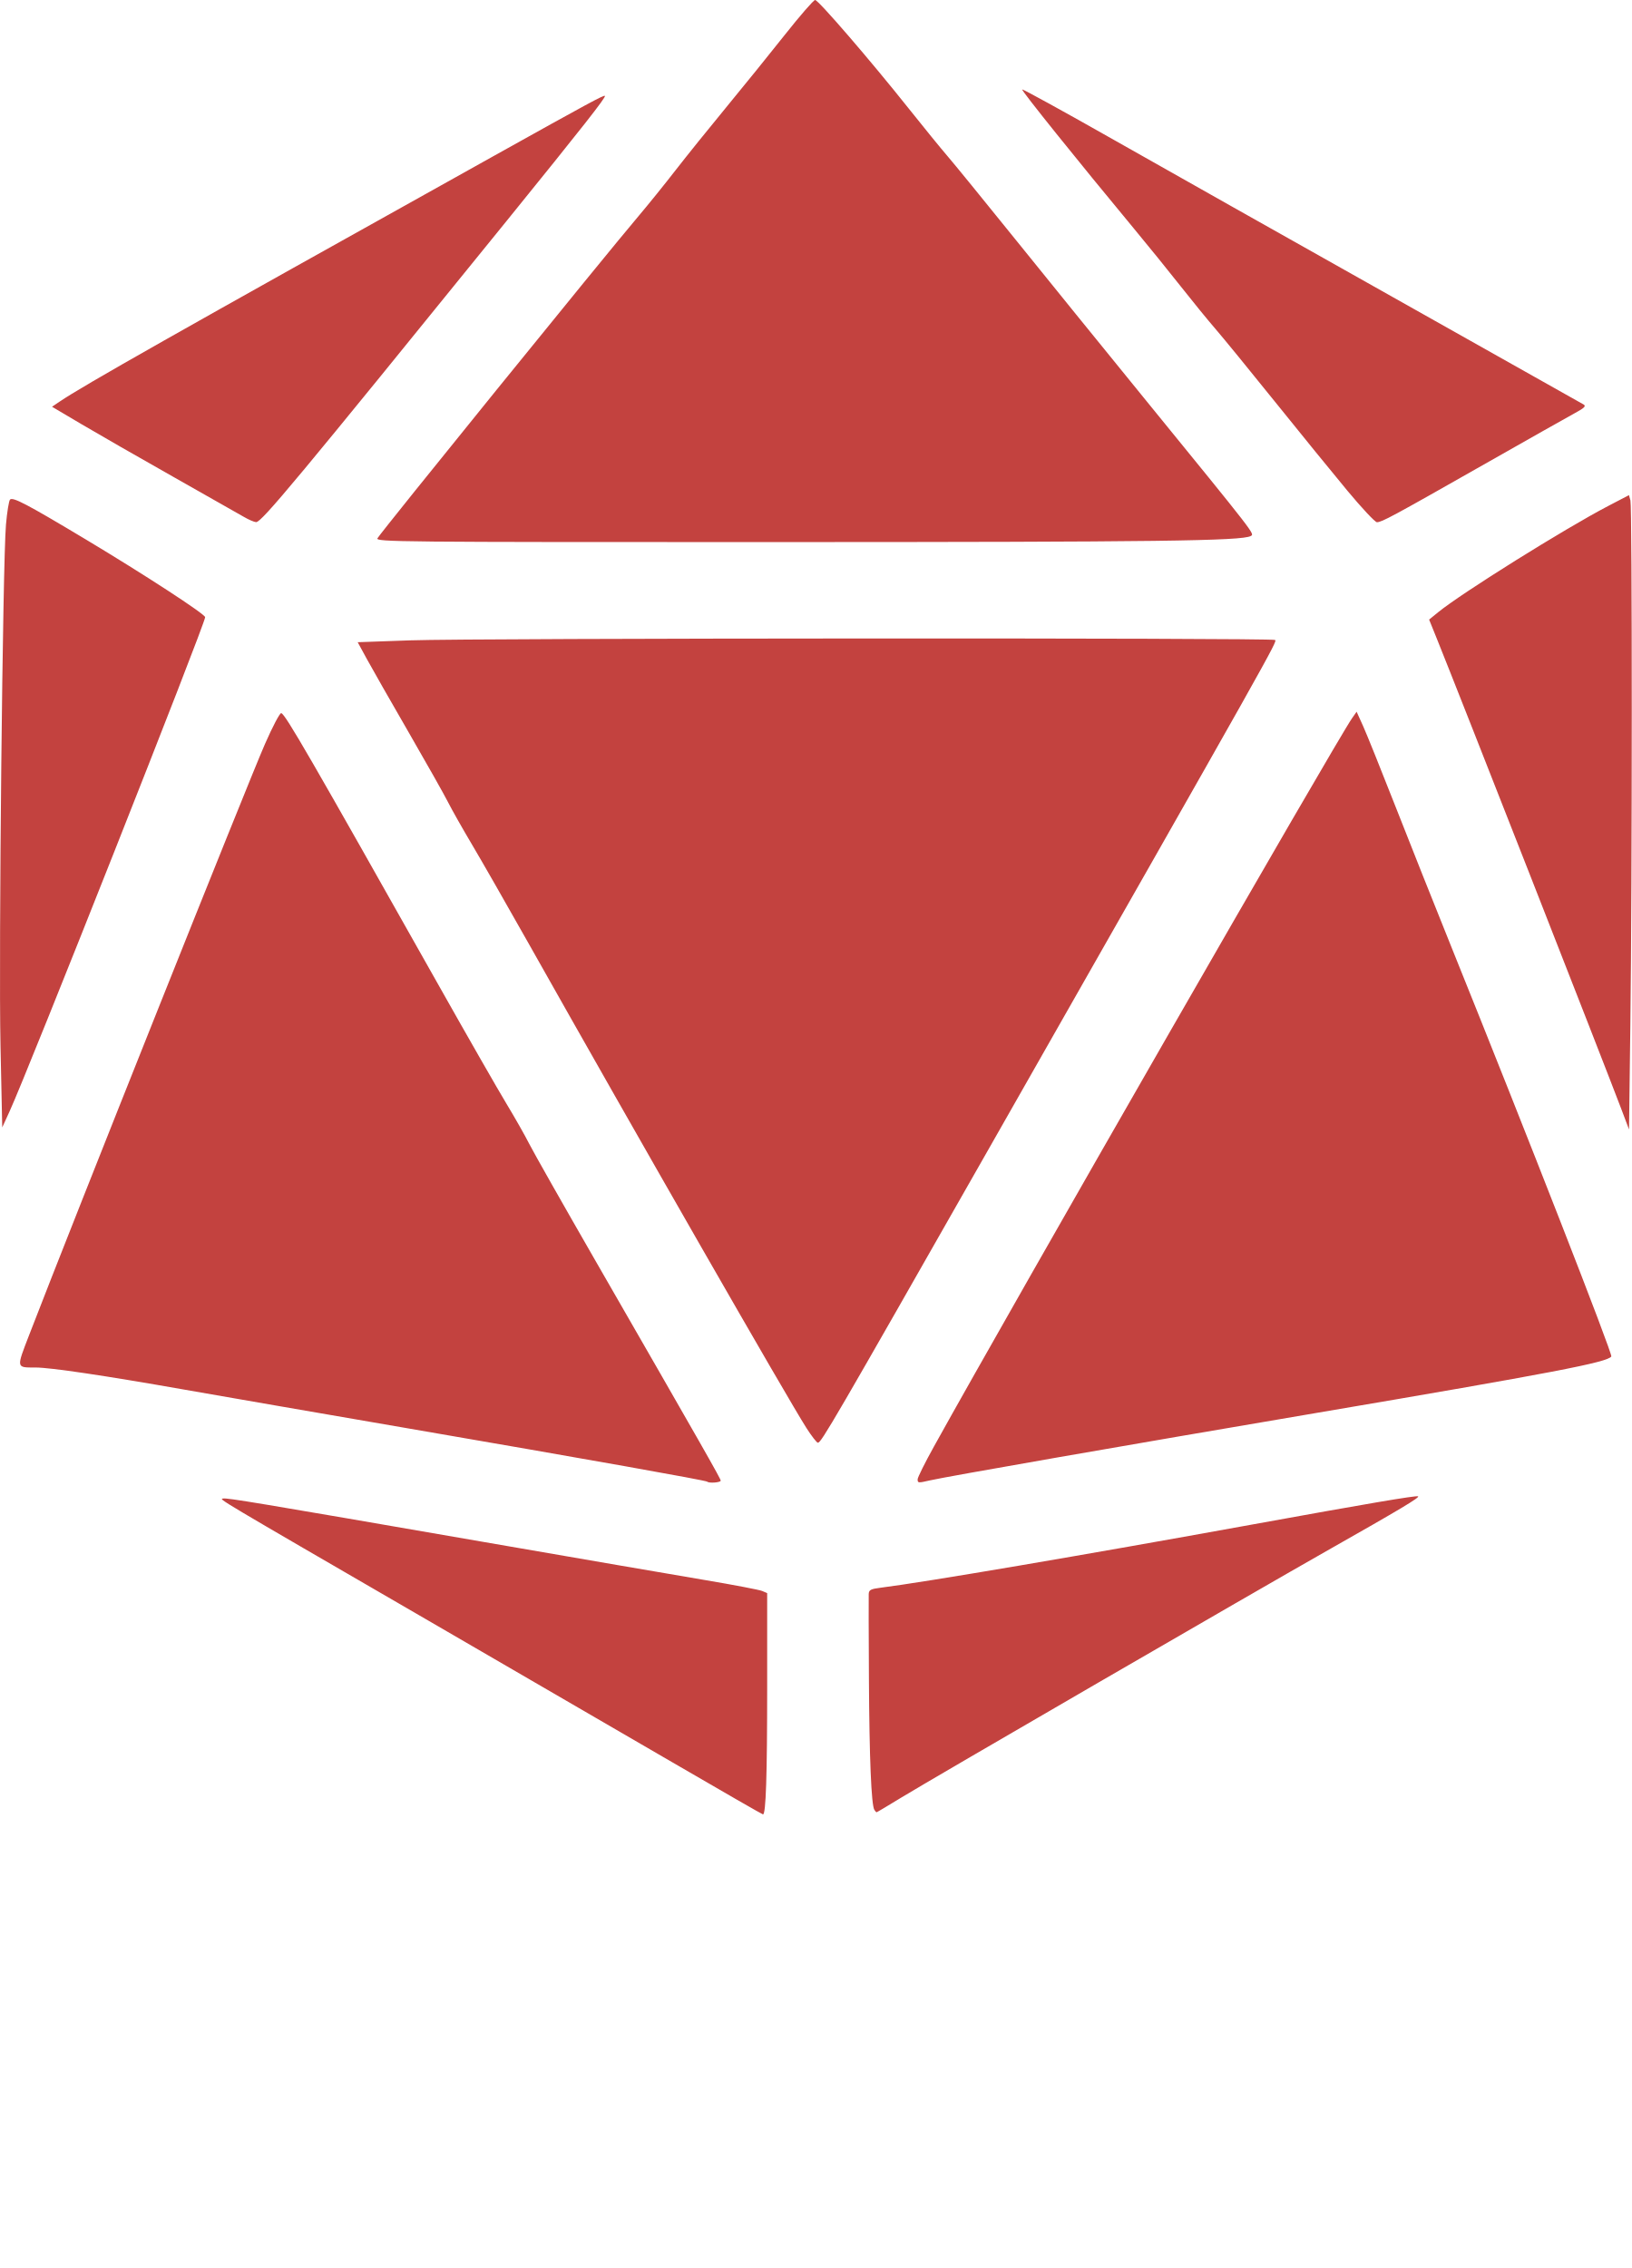
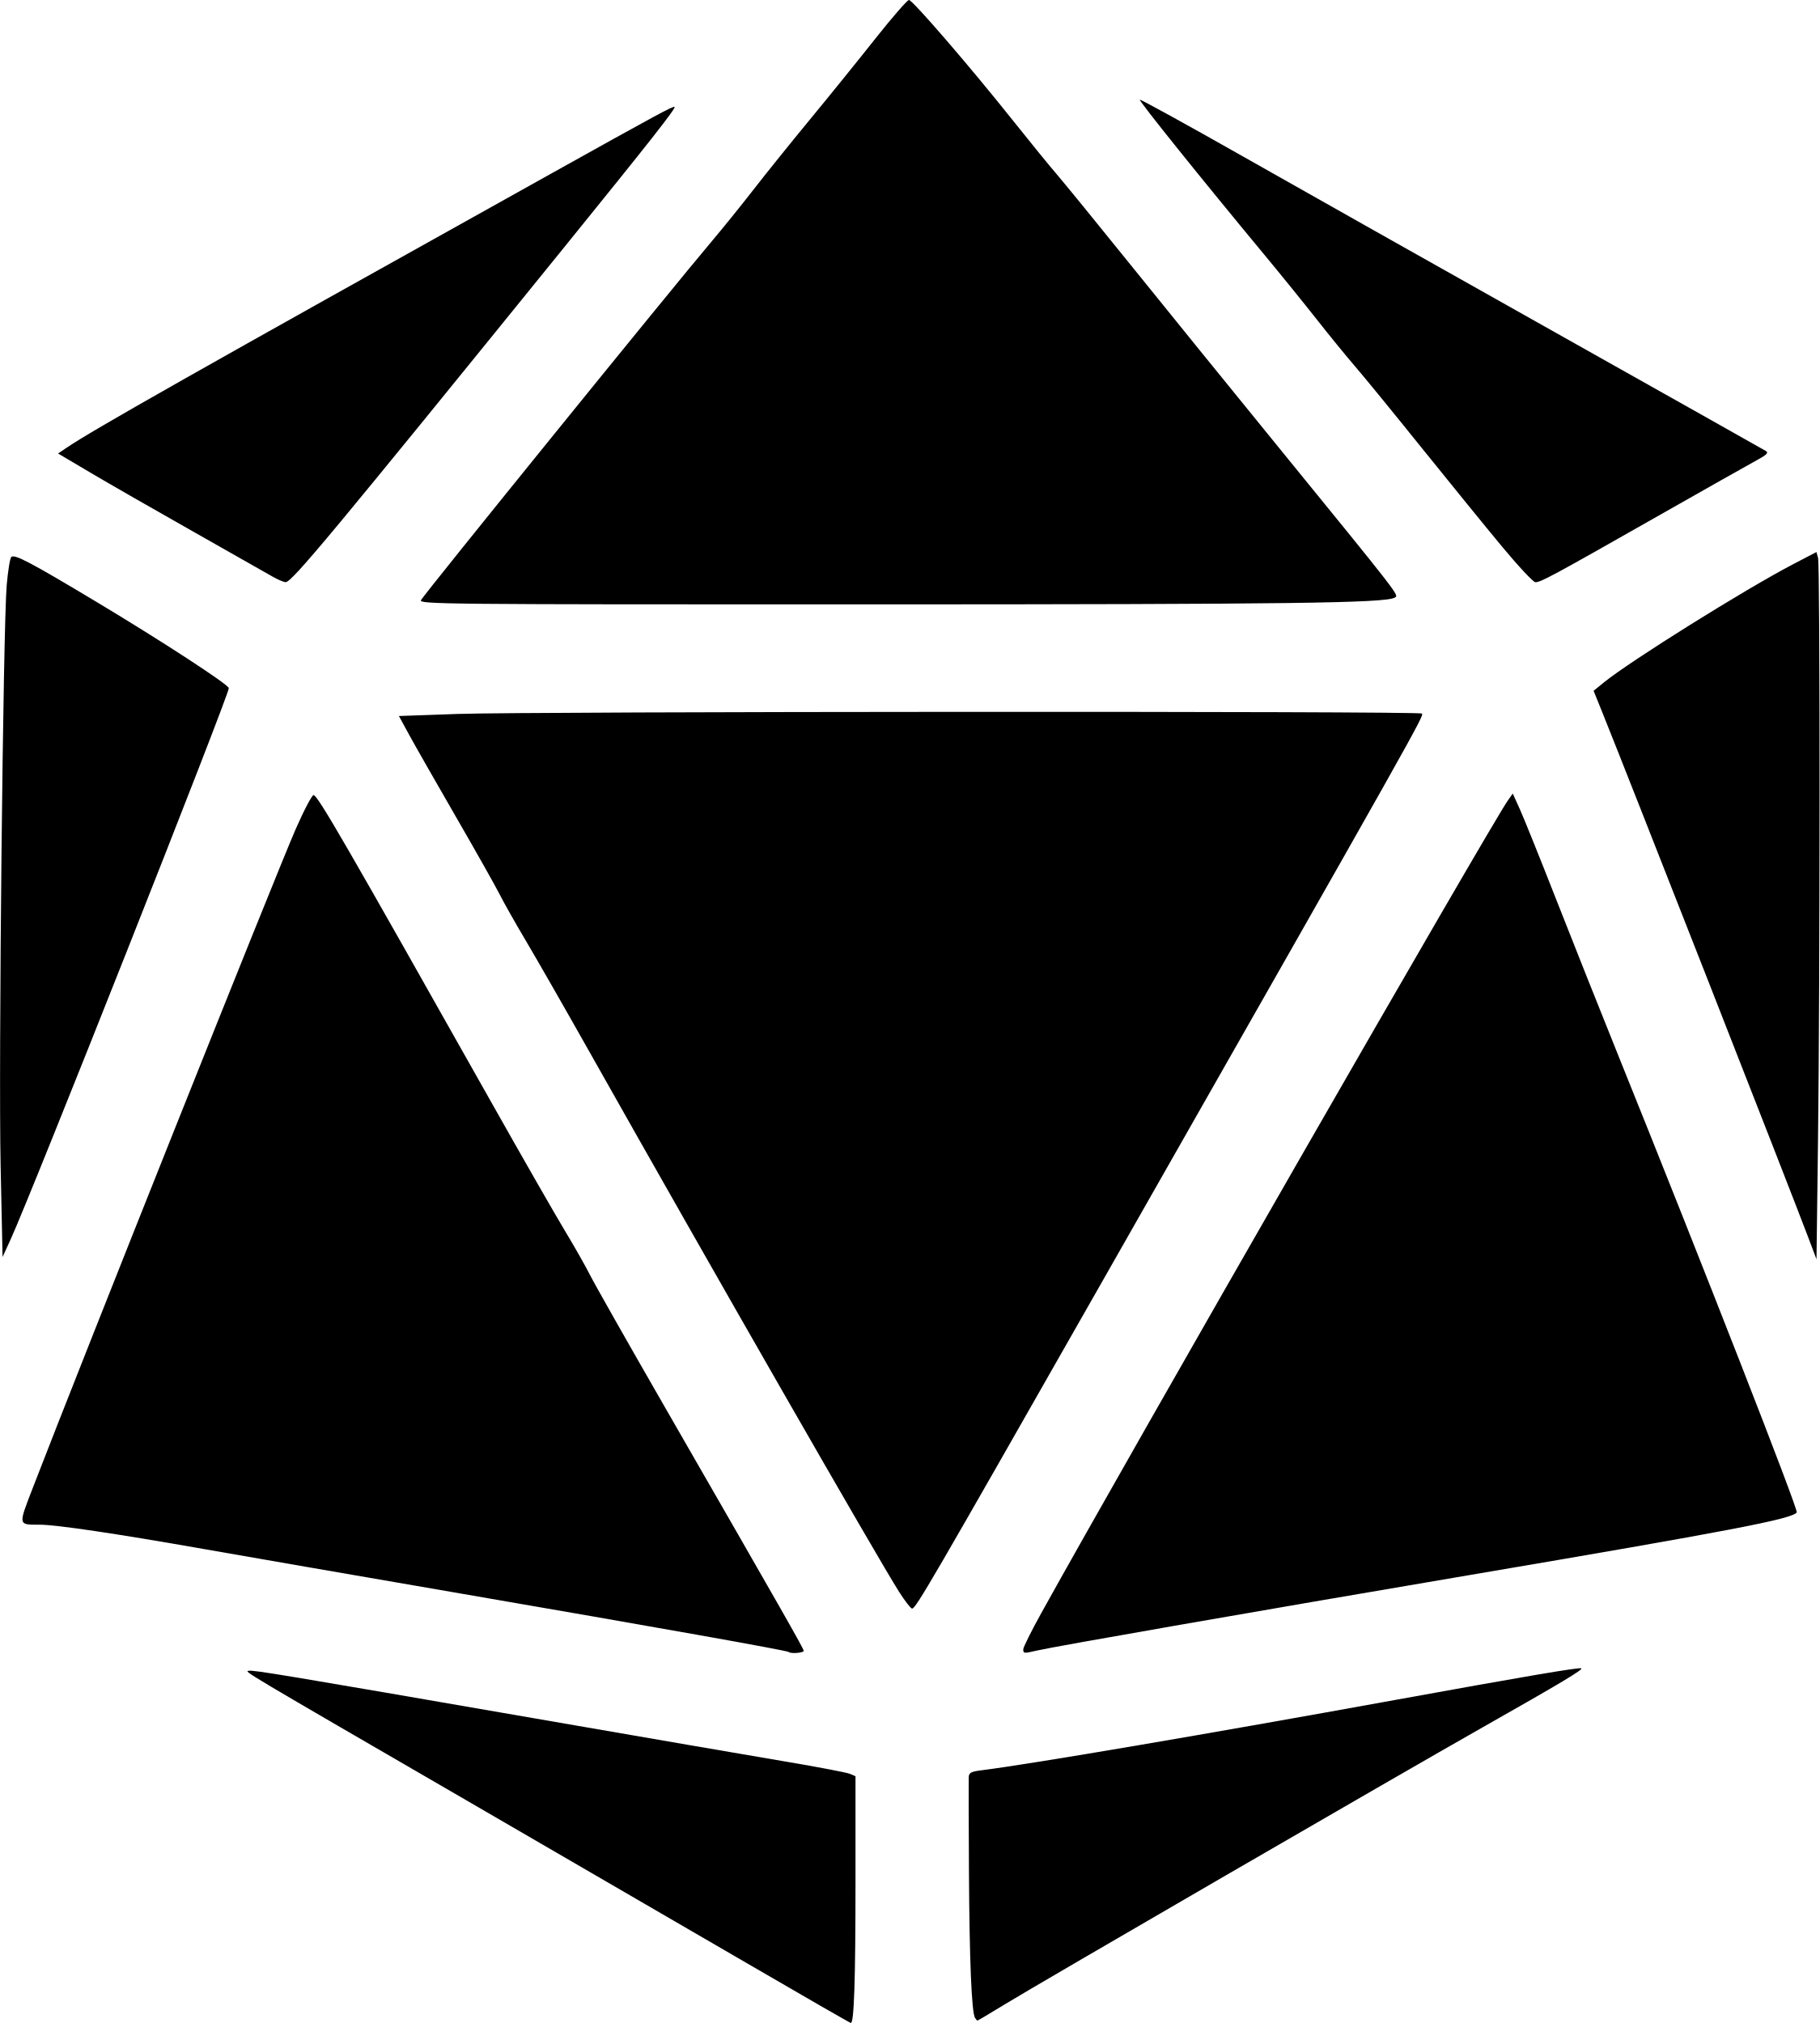
- <svg xmlns="http://www.w3.org/2000/svg" width="786.613" height="1093.283" version="1.1">
+ <svg xmlns="http://www.w3.org/2000/svg" version="1.1" viewBox="-0.03 0 786.67 874.65">
  <g>
    <g id="svg_1">
-       <path id="svg_2" stroke-width="1.067" fill="#C3423F" d="m323.958,849.427c-23.76,-13.837 -77.76,-45.196 -120,-69.688c-101.109,-58.624 -98.374,-56.998 -96.428,-57.372c2.02,-0.389 15.54,1.863 124.162,20.677c45.76,7.926 94.48,16.312 108.267,18.635c13.787,2.323 26.147,4.686 27.467,5.25l2.4,1.025l0,45.195c0,43.072 -0.609,61.566 -2.023,61.476c-0.354,-0.022 -20.083,-11.362 -43.843,-25.199zm97.533,22.997c-1.468,-2.374 -2.403,-24.852 -2.615,-62.825c-0.12,-21.413 -0.165,-39.968 -0.101,-41.233c0.099,-1.952 0.964,-2.407 5.717,-3.006c21.392,-2.698 97.311,-15.609 178.933,-30.431c55.675,-10.11 78.881,-14.058 80.148,-13.636c1.185,0.395 -8.44,6.158 -42.815,25.635c-36.348,20.596 -191.641,110.625 -206.256,119.574c-6.374,3.903 -11.746,7.096 -11.937,7.096c-0.191,0 -0.675,-0.529 -1.074,-1.175l0,0zm-80.555,-158.185c-0.667,-0.641 -57.239,-10.718 -144.444,-25.731c-42.827,-7.373 -91.541,-15.813 -108.253,-18.755c-38.07,-6.703 -63.99,-10.548 -71.126,-10.551c-9.399,0 -9.301,0.513 -3.007,-15.802c21.708,-56.276 105.129,-265.34 113.63,-284.771c3.666,-8.38 7.196,-15.07 7.845,-14.866c2.037,0.641 13.232,20.001 76.768,132.754c13.301,23.604 27.564,48.515 31.696,55.357c4.132,6.842 9.109,15.609 11.061,19.483c1.951,3.873 16.393,29.363 32.092,56.643c51.86,90.115 60.229,104.808 60.229,105.742c0,0.907 -5.615,1.338 -6.489,0.498zm101.422,-1.172c0,-0.879 3.527,-7.96 7.838,-15.733c38.942,-70.222 194.042,-340.377 201.585,-351.124l2.192,-3.123l3.104,6.857c1.707,3.771 8.748,21.257 15.647,38.857c6.899,17.6 19.029,48.08 26.955,67.733c36.607,90.77 77.782,196.195 77.074,197.341c-1.744,2.821 -28.348,7.918 -141.862,27.178c-92.327,15.665 -178.754,30.748 -186.667,32.577c-5.673,1.311 -5.867,1.292 -5.867,-0.561zm-53.667,-24.801c-9.158,-14.375 -81.071,-139.797 -134.093,-233.867c-10.416,-18.48 -22.644,-39.84 -27.173,-47.467c-4.529,-7.627 -9.685,-16.747 -11.457,-20.267c-1.773,-3.52 -10.296,-18.64 -18.941,-33.6c-8.645,-14.96 -17.715,-30.866 -20.157,-35.346l-4.439,-8.146l25.364,-0.897c30.726,-1.087 415.805,-1.257 416.878,-0.184c1.013,1.013 0.39,2.122 -137.909,245.108c-75.267,132.242 -80.864,141.867 -82.488,141.867c-0.549,0 -3.062,-3.24 -5.585,-7.2zm392.992,-153.373c-8.108,-21.48 -78.076,-199.88 -88.987,-226.892l-3.769,-9.331l4.449,-3.622c11.296,-9.197 60.99,-40.246 81.767,-51.087l10.118,-5.28l0.709,2.526c0.874,3.116 0.852,183.525 -0.032,252.62l-0.647,50.627l-3.609,-9.561l0,0zm-781.446,-30.894c-0.926,-43.587 1.065,-232.999 2.64,-251.088c0.531,-6.099 1.413,-11.536 1.96,-12.084c1.369,-1.369 8.099,2.169 36.455,19.17c28.521,17.1 57.6,36.043 57.6,37.522c0,3.166 -85.148,218.297 -94.352,238.386l-3.464,7.561l-0.839,-39.467zm181.735,-244.533c1.566,-2.859 109.004,-135.446 125.978,-155.467c4.477,-5.28 12.422,-15.12 17.656,-21.867c5.234,-6.747 16.246,-20.427 24.47,-30.4c8.225,-9.973 20.939,-25.693 28.253,-34.933c7.315,-9.24 13.889,-16.8 14.611,-16.8c1.556,0 26.546,28.97 45.084,52.267c7.236,9.093 15.645,19.413 18.687,22.933c3.041,3.52 17.717,21.52 32.613,40c14.896,18.48 42.723,52.8 61.838,76.267c54.966,67.48 53.699,65.842 51.773,66.92c-4.244,2.375 -45.22,2.903 -227.014,2.924c-185.369,0.022 -194.921,-0.069 -193.949,-1.844zm-64.414,-10.308c-2.347,-1.37 -17.707,-10.083 -34.133,-19.362c-16.427,-9.279 -36.274,-20.663 -44.105,-25.297l-14.239,-8.426l3.572,-2.42c11.529,-7.809 53.491,-31.554 208.905,-118.212c46.437,-25.893 53.534,-29.73 54.043,-29.22c0.617,0.617 -10.366,14.59 -47.515,60.446c-100.914,124.564 -117.987,145.092 -120.621,145.025c-0.902,-0.023 -3.56,-1.163 -5.907,-2.533zm531.959,-12.625c-6.95,-8.36 -22.674,-27.68 -34.941,-42.933c-12.267,-15.253 -25.215,-31.093 -28.774,-35.2c-3.559,-4.107 -11.002,-13.227 -16.541,-20.267c-5.539,-7.04 -15.844,-19.76 -22.901,-28.267c-26.77,-32.271 -54.084,-66.274 -53.613,-66.744c0.269,-0.269 20.122,10.643 44.117,24.25c23.995,13.606 84.428,47.669 134.294,75.694c49.867,28.026 91.387,51.393 92.267,51.929c1.248,0.759 0.349,1.651 -4.089,4.056c-3.129,1.696 -23.289,13.083 -44.8,25.305c-43.329,24.619 -48.446,27.378 -50.777,27.378c-0.882,0 -7.291,-6.84 -14.241,-15.2z" />
+       <path id="svg_2" stroke-width="1.067" fill="#000" d="m323.958,849.427c-23.76,-13.837 -77.76,-45.196 -120,-69.688c-101.109,-58.624 -98.374,-56.998 -96.428,-57.372c2.02,-0.389 15.54,1.863 124.162,20.677c45.76,7.926 94.48,16.312 108.267,18.635c13.787,2.323 26.147,4.686 27.467,5.25l2.4,1.025l0,45.195c0,43.072 -0.609,61.566 -2.023,61.476c-0.354,-0.022 -20.083,-11.362 -43.843,-25.199zm97.533,22.997c-1.468,-2.374 -2.403,-24.852 -2.615,-62.825c-0.12,-21.413 -0.165,-39.968 -0.101,-41.233c0.099,-1.952 0.964,-2.407 5.717,-3.006c21.392,-2.698 97.311,-15.609 178.933,-30.431c55.675,-10.11 78.881,-14.058 80.148,-13.636c1.185,0.395 -8.44,6.158 -42.815,25.635c-36.348,20.596 -191.641,110.625 -206.256,119.574c-6.374,3.903 -11.746,7.096 -11.937,7.096c-0.191,0 -0.675,-0.529 -1.074,-1.175l0,0zm-80.555,-158.185c-0.667,-0.641 -57.239,-10.718 -144.444,-25.731c-42.827,-7.373 -91.541,-15.813 -108.253,-18.755c-38.07,-6.703 -63.99,-10.548 -71.126,-10.551c-9.399,0 -9.301,0.513 -3.007,-15.802c21.708,-56.276 105.129,-265.34 113.63,-284.771c3.666,-8.38 7.196,-15.07 7.845,-14.866c2.037,0.641 13.232,20.001 76.768,132.754c13.301,23.604 27.564,48.515 31.696,55.357c4.132,6.842 9.109,15.609 11.061,19.483c1.951,3.873 16.393,29.363 32.092,56.643c51.86,90.115 60.229,104.808 60.229,105.742c0,0.907 -5.615,1.338 -6.489,0.498zm101.422,-1.172c0,-0.879 3.527,-7.96 7.838,-15.733c38.942,-70.222 194.042,-340.377 201.585,-351.124l2.192,-3.123l3.104,6.857c1.707,3.771 8.748,21.257 15.647,38.857c6.899,17.6 19.029,48.08 26.955,67.733c36.607,90.77 77.782,196.195 77.074,197.341c-1.744,2.821 -28.348,7.918 -141.862,27.178c-92.327,15.665 -178.754,30.748 -186.667,32.577c-5.673,1.311 -5.867,1.292 -5.867,-0.561zm-53.667,-24.801c-9.158,-14.375 -81.071,-139.797 -134.093,-233.867c-10.416,-18.48 -22.644,-39.84 -27.173,-47.467c-4.529,-7.627 -9.685,-16.747 -11.457,-20.267c-1.773,-3.52 -10.296,-18.64 -18.941,-33.6c-8.645,-14.96 -17.715,-30.866 -20.157,-35.346l-4.439,-8.146l25.364,-0.897c30.726,-1.087 415.805,-1.257 416.878,-0.184c1.013,1.013 0.39,2.122 -137.909,245.108c-75.267,132.242 -80.864,141.867 -82.488,141.867c-0.549,0 -3.062,-3.24 -5.585,-7.2zm392.992,-153.373c-8.108,-21.48 -78.076,-199.88 -88.987,-226.892l-3.769,-9.331l4.449,-3.622c11.296,-9.197 60.99,-40.246 81.767,-51.087l10.118,-5.28l0.709,2.526c0.874,3.116 0.852,183.525 -0.032,252.62l-0.647,50.627l-3.609,-9.561l0,0zm-781.446,-30.894c-0.926,-43.587 1.065,-232.999 2.64,-251.088c0.531,-6.099 1.413,-11.536 1.96,-12.084c1.369,-1.369 8.099,2.169 36.455,19.17c28.521,17.1 57.6,36.043 57.6,37.522c0,3.166 -85.148,218.297 -94.352,238.386l-3.464,7.561l-0.839,-39.467zm181.735,-244.533c1.566,-2.859 109.004,-135.446 125.978,-155.467c4.477,-5.28 12.422,-15.12 17.656,-21.867c5.234,-6.747 16.246,-20.427 24.47,-30.4c8.225,-9.973 20.939,-25.693 28.253,-34.933c7.315,-9.24 13.889,-16.8 14.611,-16.8c1.556,0 26.546,28.97 45.084,52.267c7.236,9.093 15.645,19.413 18.687,22.933c3.041,3.52 17.717,21.52 32.613,40c14.896,18.48 42.723,52.8 61.838,76.267c54.966,67.48 53.699,65.842 51.773,66.92c-4.244,2.375 -45.22,2.903 -227.014,2.924c-185.369,0.022 -194.921,-0.069 -193.949,-1.844zm-64.414,-10.308c-2.347,-1.37 -17.707,-10.083 -34.133,-19.362c-16.427,-9.279 -36.274,-20.663 -44.105,-25.297l-14.239,-8.426l3.572,-2.42c11.529,-7.809 53.491,-31.554 208.905,-118.212c46.437,-25.893 53.534,-29.73 54.043,-29.22c0.617,0.617 -10.366,14.59 -47.515,60.446c-100.914,124.564 -117.987,145.092 -120.621,145.025c-0.902,-0.023 -3.56,-1.163 -5.907,-2.533zm531.959,-12.625c-6.95,-8.36 -22.674,-27.68 -34.941,-42.933c-12.267,-15.253 -25.215,-31.093 -28.774,-35.2c-3.559,-4.107 -11.002,-13.227 -16.541,-20.267c-5.539,-7.04 -15.844,-19.76 -22.901,-28.267c-26.77,-32.271 -54.084,-66.274 -53.613,-66.744c0.269,-0.269 20.122,10.643 44.117,24.25c23.995,13.606 84.428,47.669 134.294,75.694c49.867,28.026 91.387,51.393 92.267,51.929c1.248,0.759 0.349,1.651 -4.089,4.056c-3.129,1.696 -23.289,13.083 -44.8,25.305c-43.329,24.619 -48.446,27.378 -50.777,27.378c-0.882,0 -7.291,-6.84 -14.241,-15.2z" />
    </g>
  </g>
</svg>
